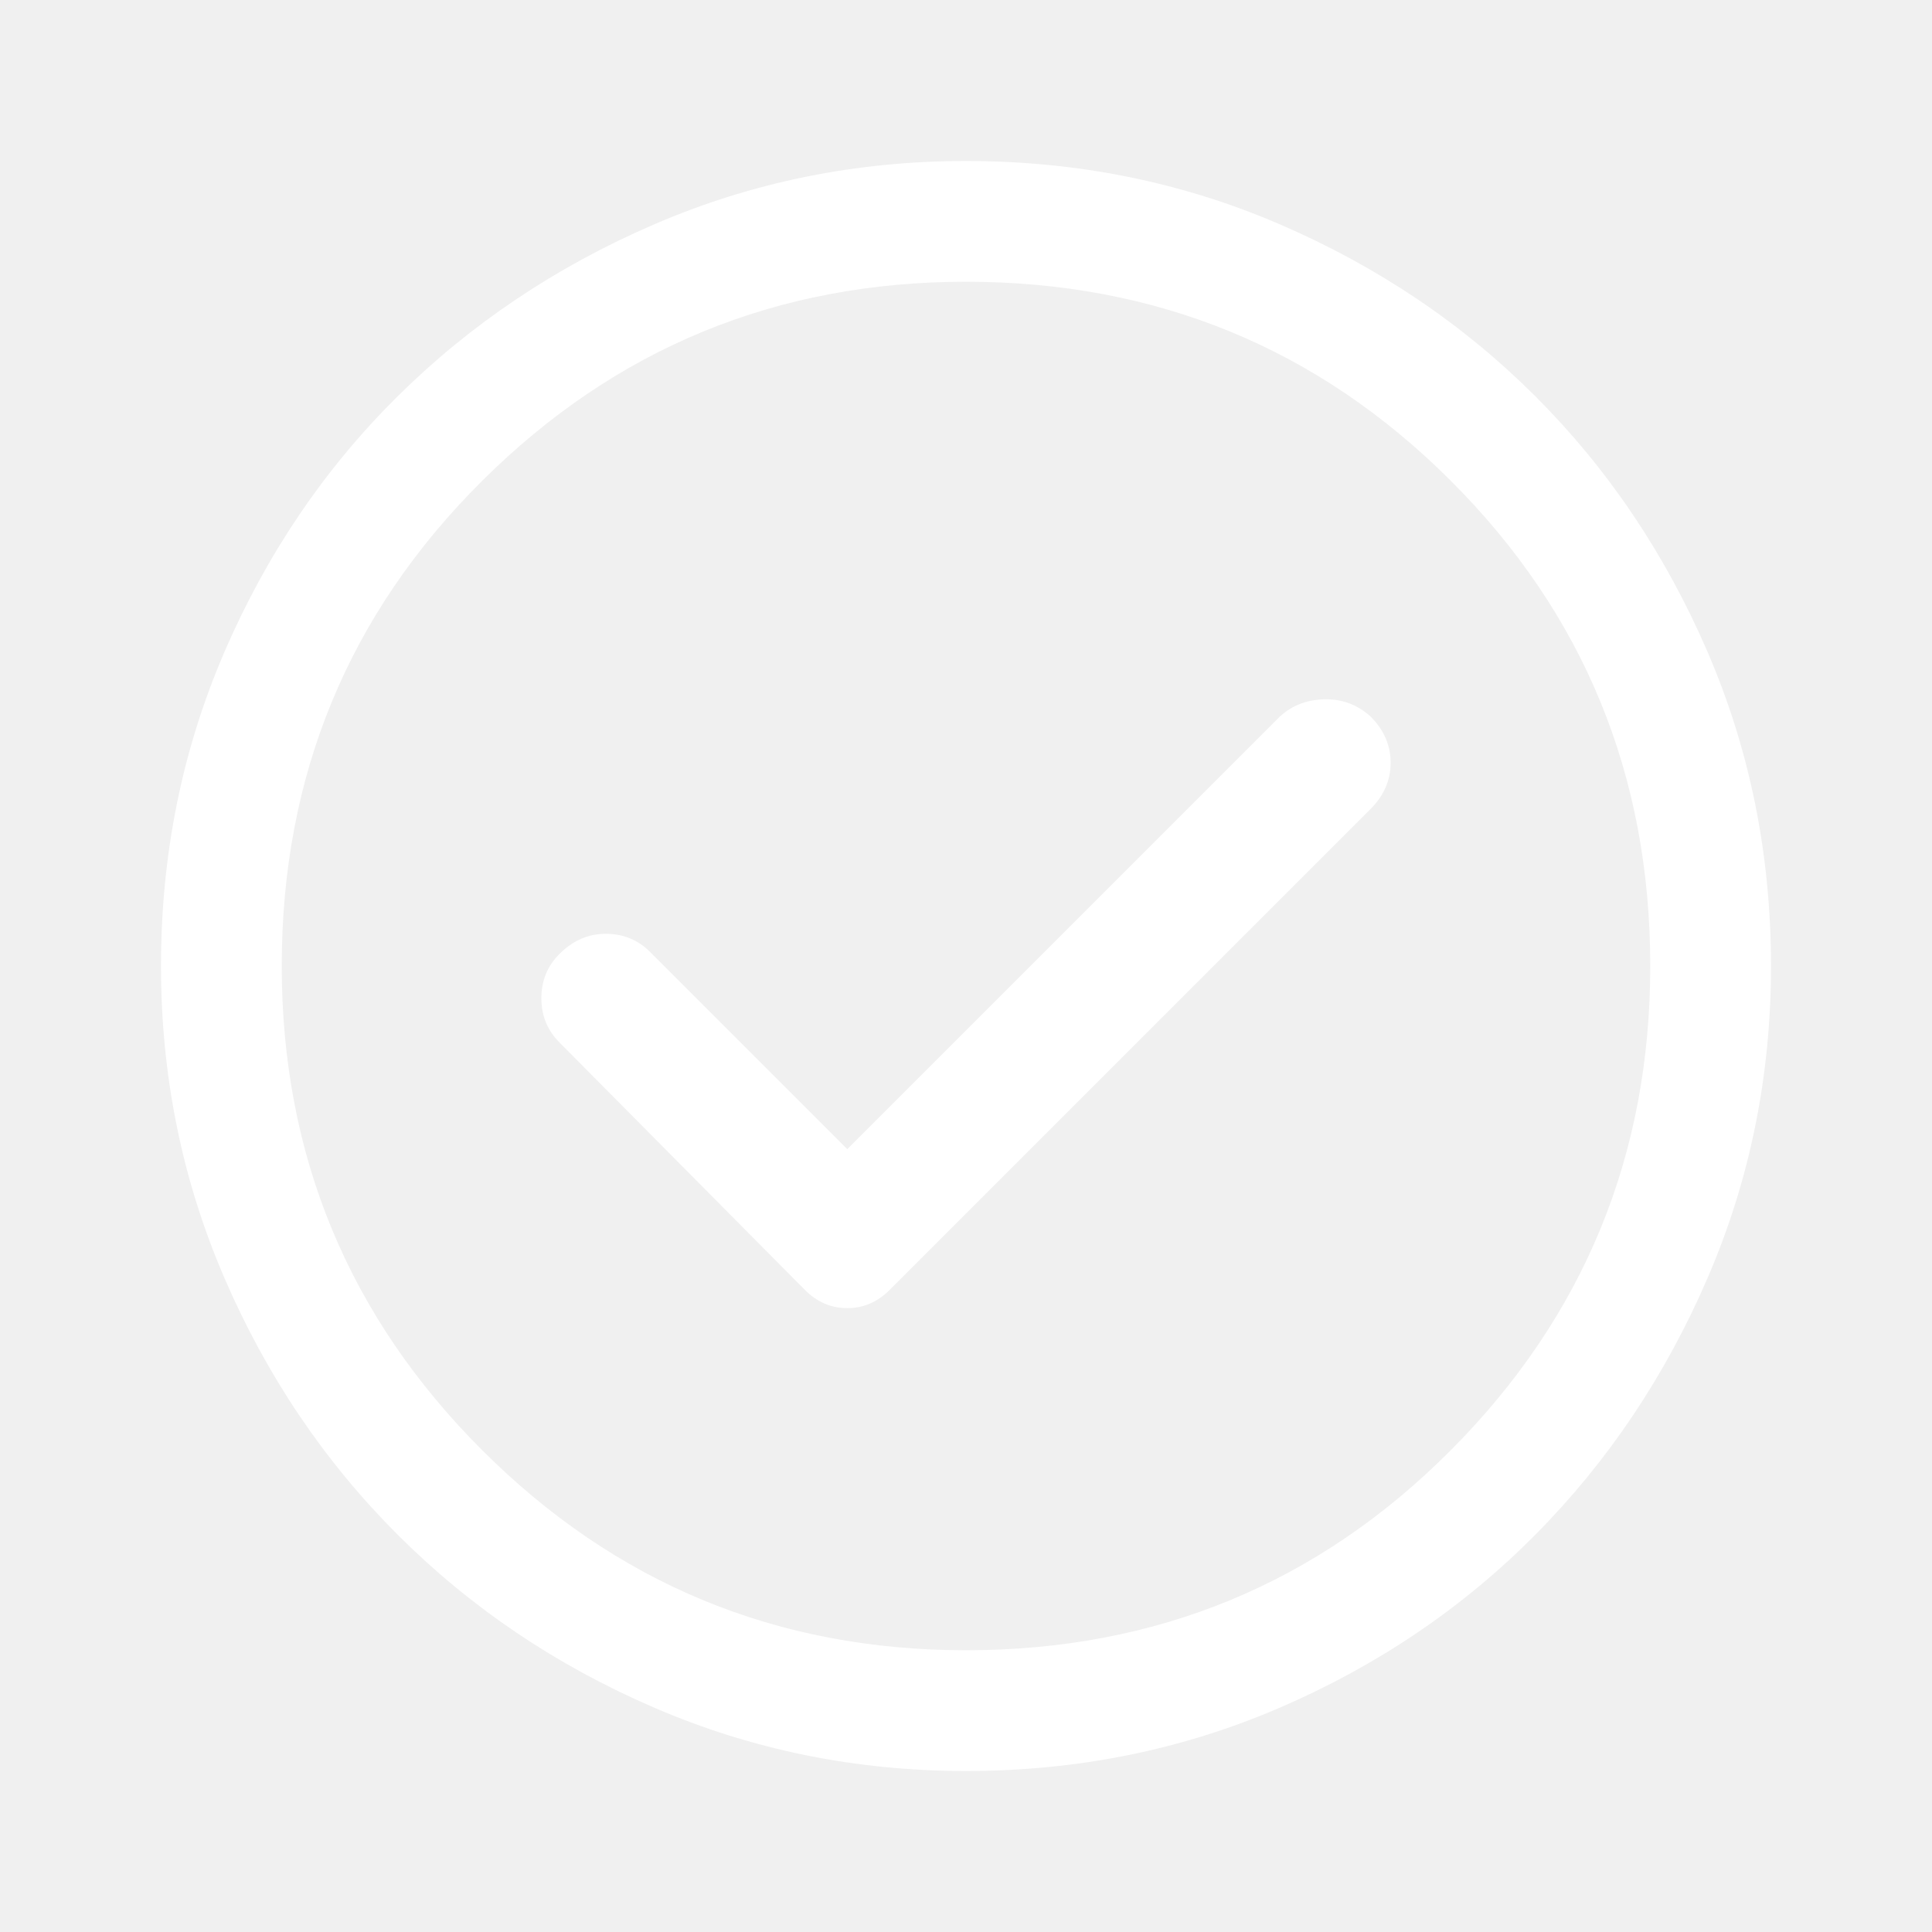
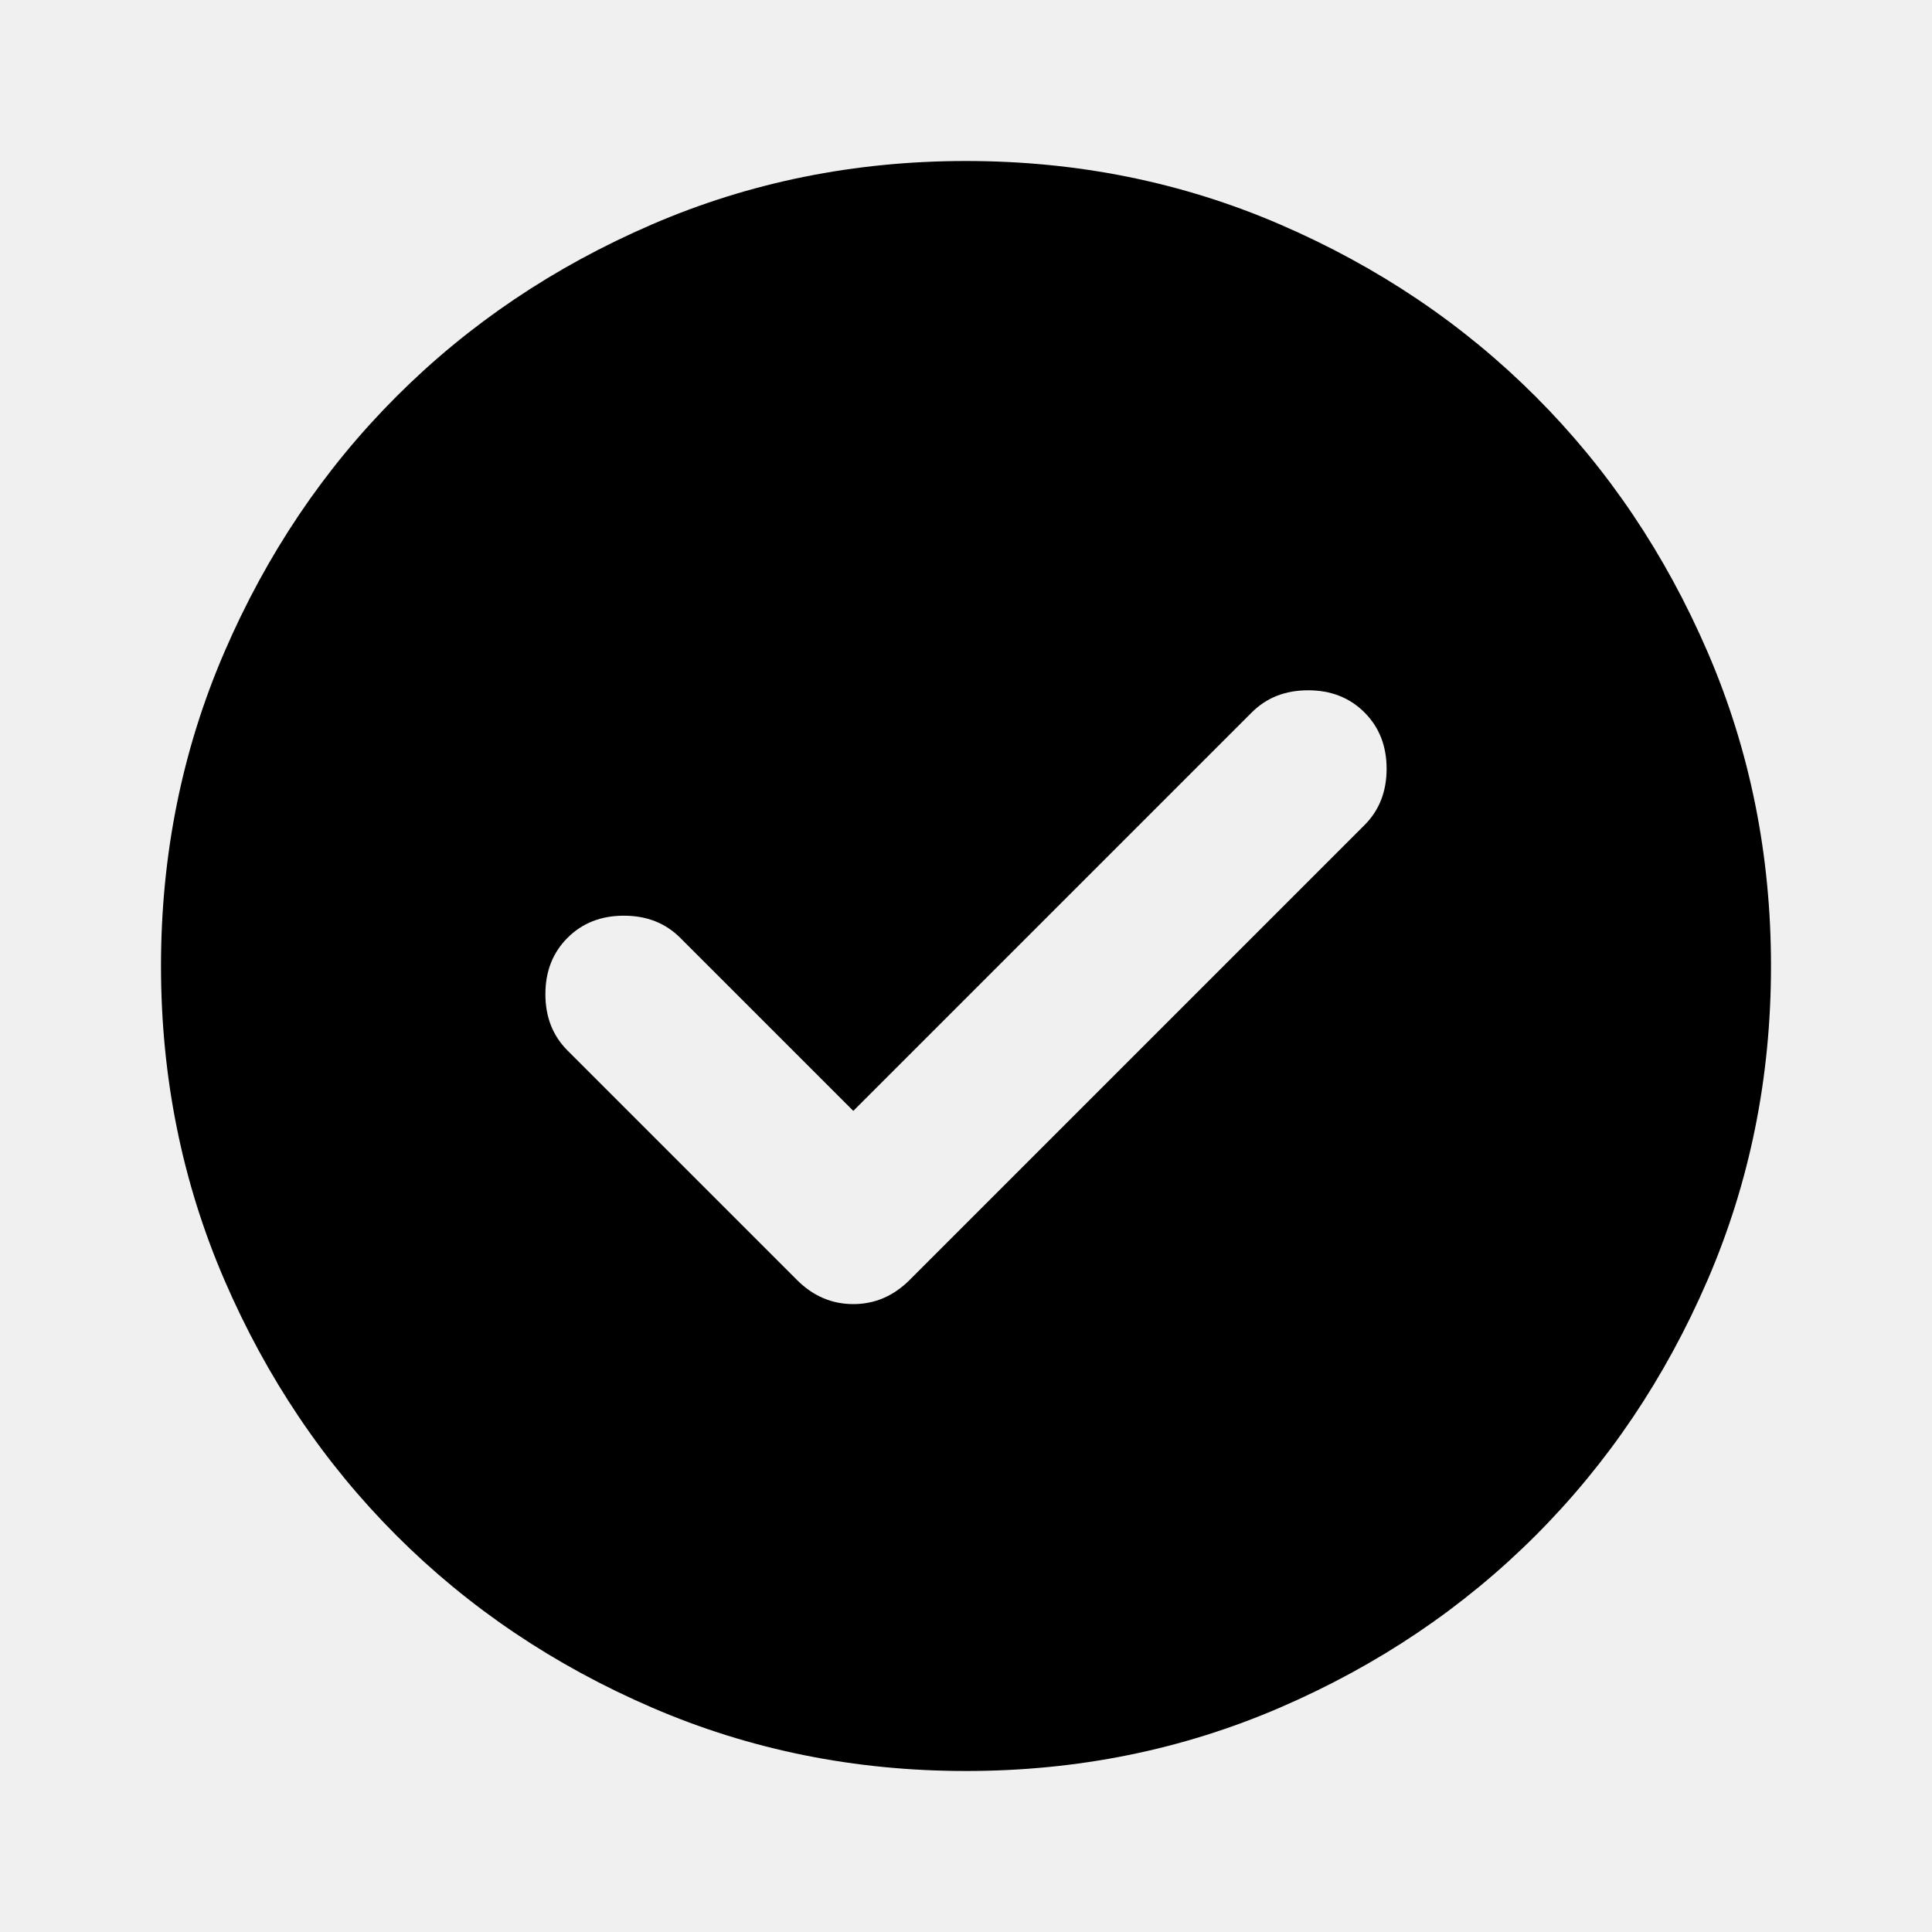
- <svg xmlns="http://www.w3.org/2000/svg" height="48px" viewBox="0 -960 960 960" width="48px" fill="#FFFFFF">
-   <path d="m421-389-98-98q-9-9-22-9t-23 10q-9 9-9 22t9 22l122 123q9 9 21 9t21-9l239-239q10-10 10-23t-10-23q-10-9-23.5-8.5T635-603L421-389Zm59 309q-82 0-155-31.5t-127.5-86Q143-252 111.5-325T80-480q0-83 31.5-156t86-127Q252-817 325-848.5T480-880q83 0 156 31.5T763-763q54 54 85.5 127T880-480q0 82-31.5 155T763-197.5q-54 54.5-127 86T480-80Zm0-60q142 0 241-99.5T820-480q0-142-99-241t-241-99q-141 0-240.5 99T140-480q0 141 99.5 240.5T480-140Zm0-340Z" />
+ <svg xmlns="http://www.w3.org/2000/svg" height="24px" viewBox="0 -960 960 960" width="24px" fill="#000000">
+   <path d="m424-408-86-86q-11-11-28-11t-28 11q-11 11-11 28t11 28l114 114q12 12 28 12t28-12l226-226q11-11 11-28t-11-28q-11-11-28-11t-28 11L424-408Zm56 328q-83 0-156-31.5T197-197q-54-54-85.5-127T80-480q0-83 31.5-156T197-763q54-54 127-85.5T480-880q83 0 156 31.5T763-763q54 54 85.5 127T880-480q0 83-31.5 156T763-197q-54 54-127 85.5T480-80Z" />
</svg>
